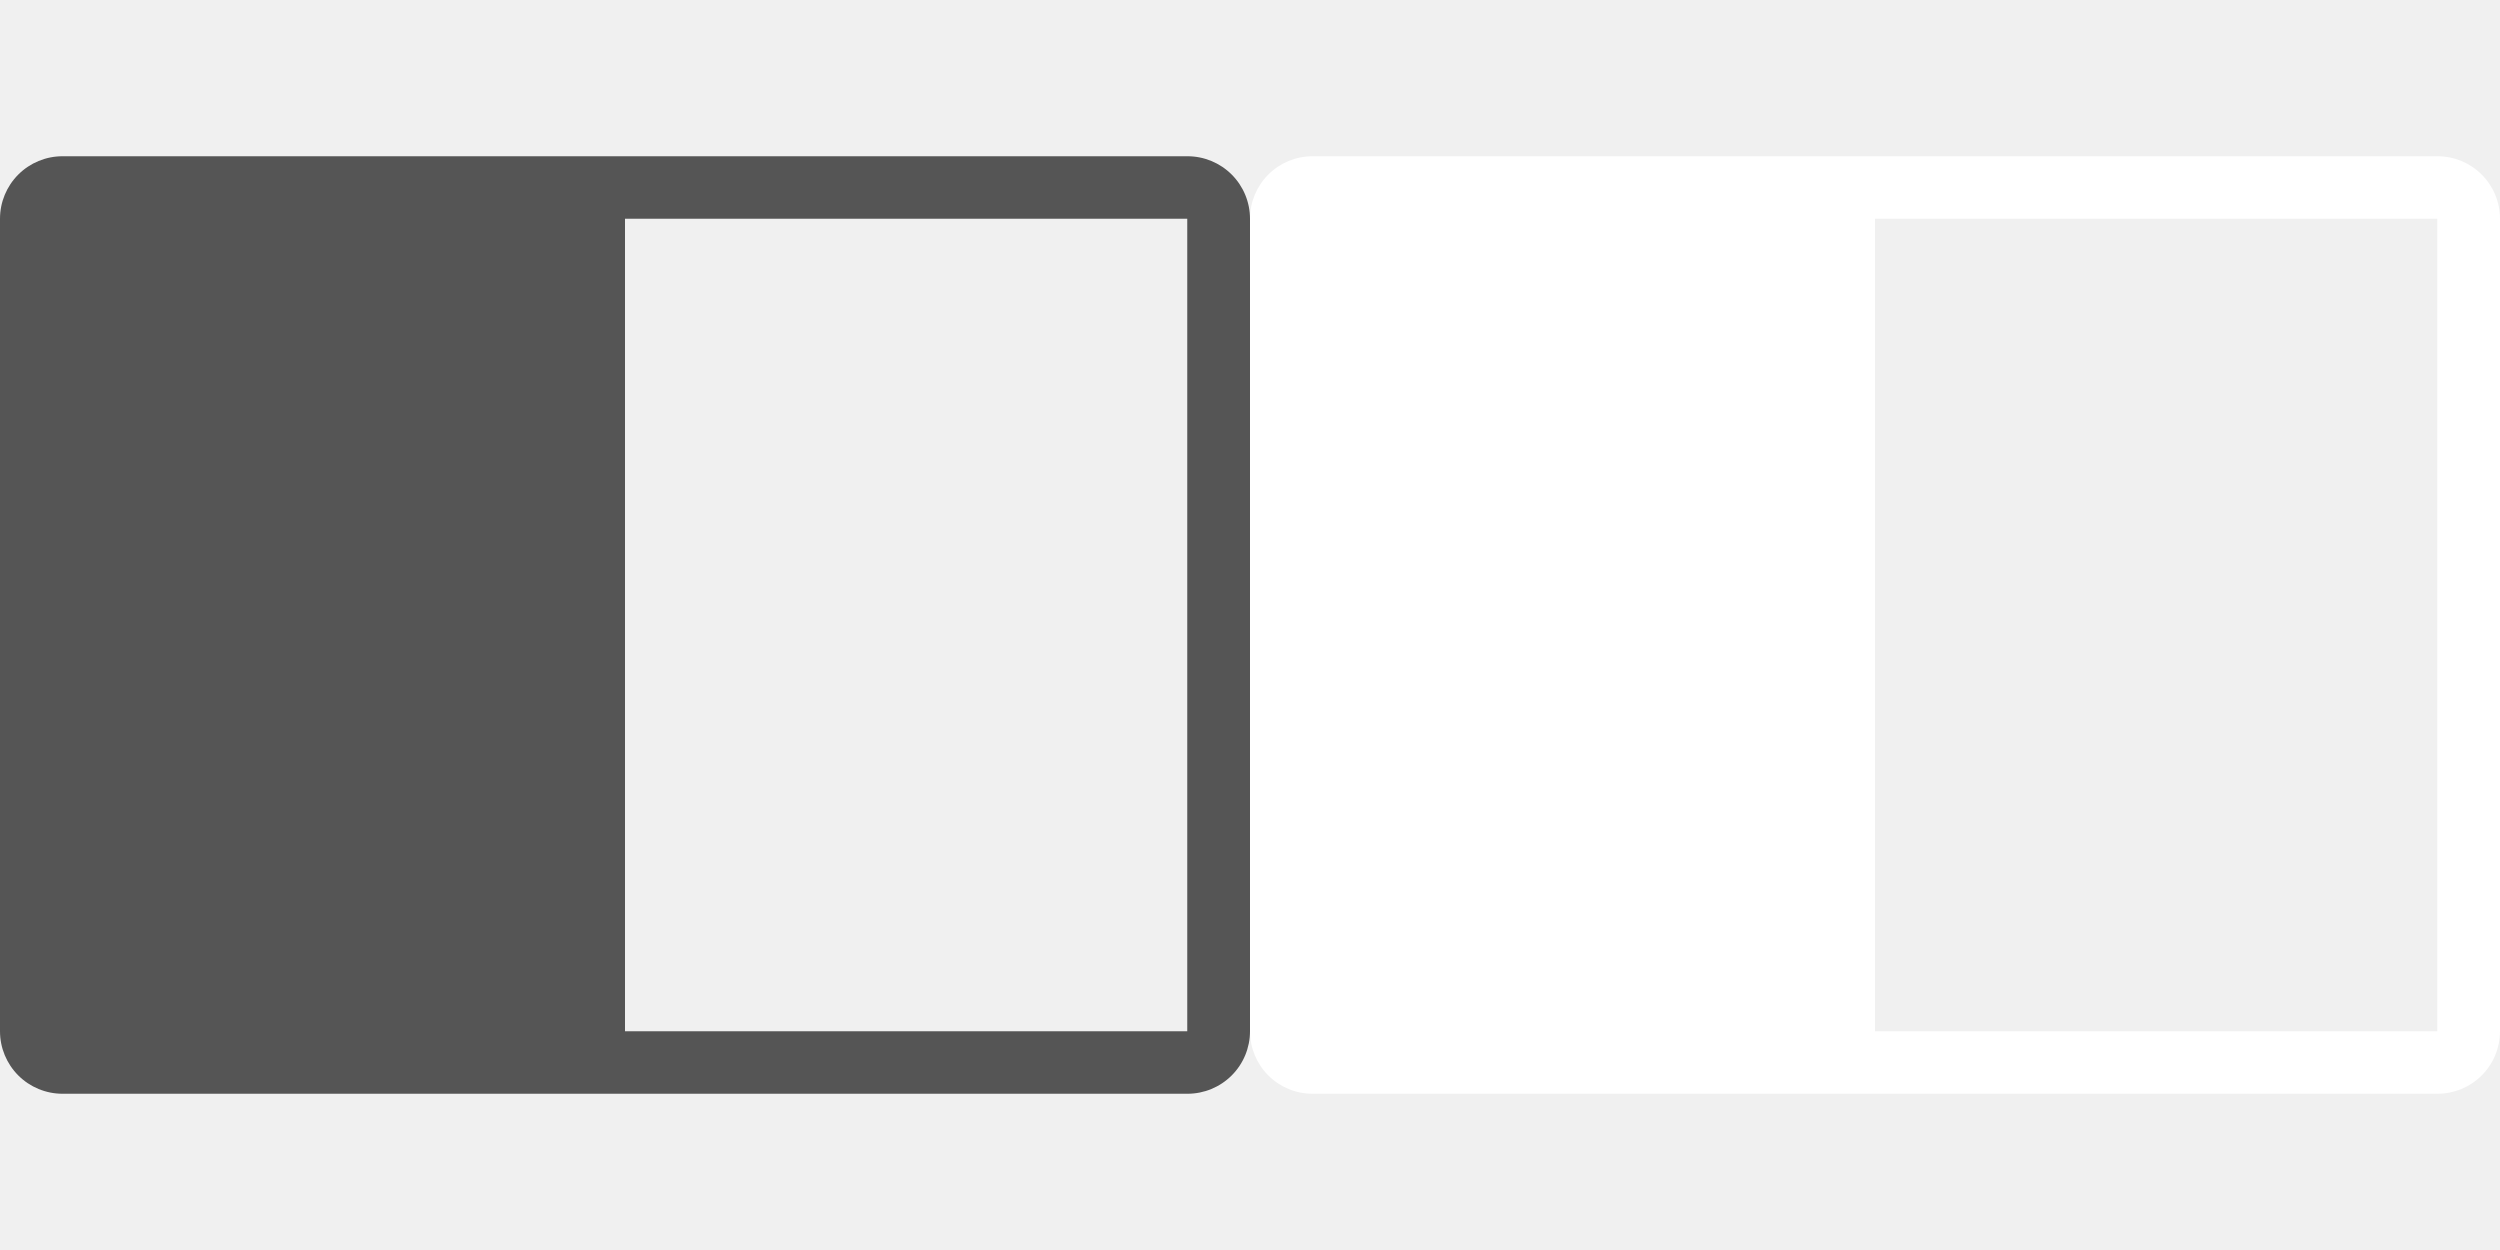
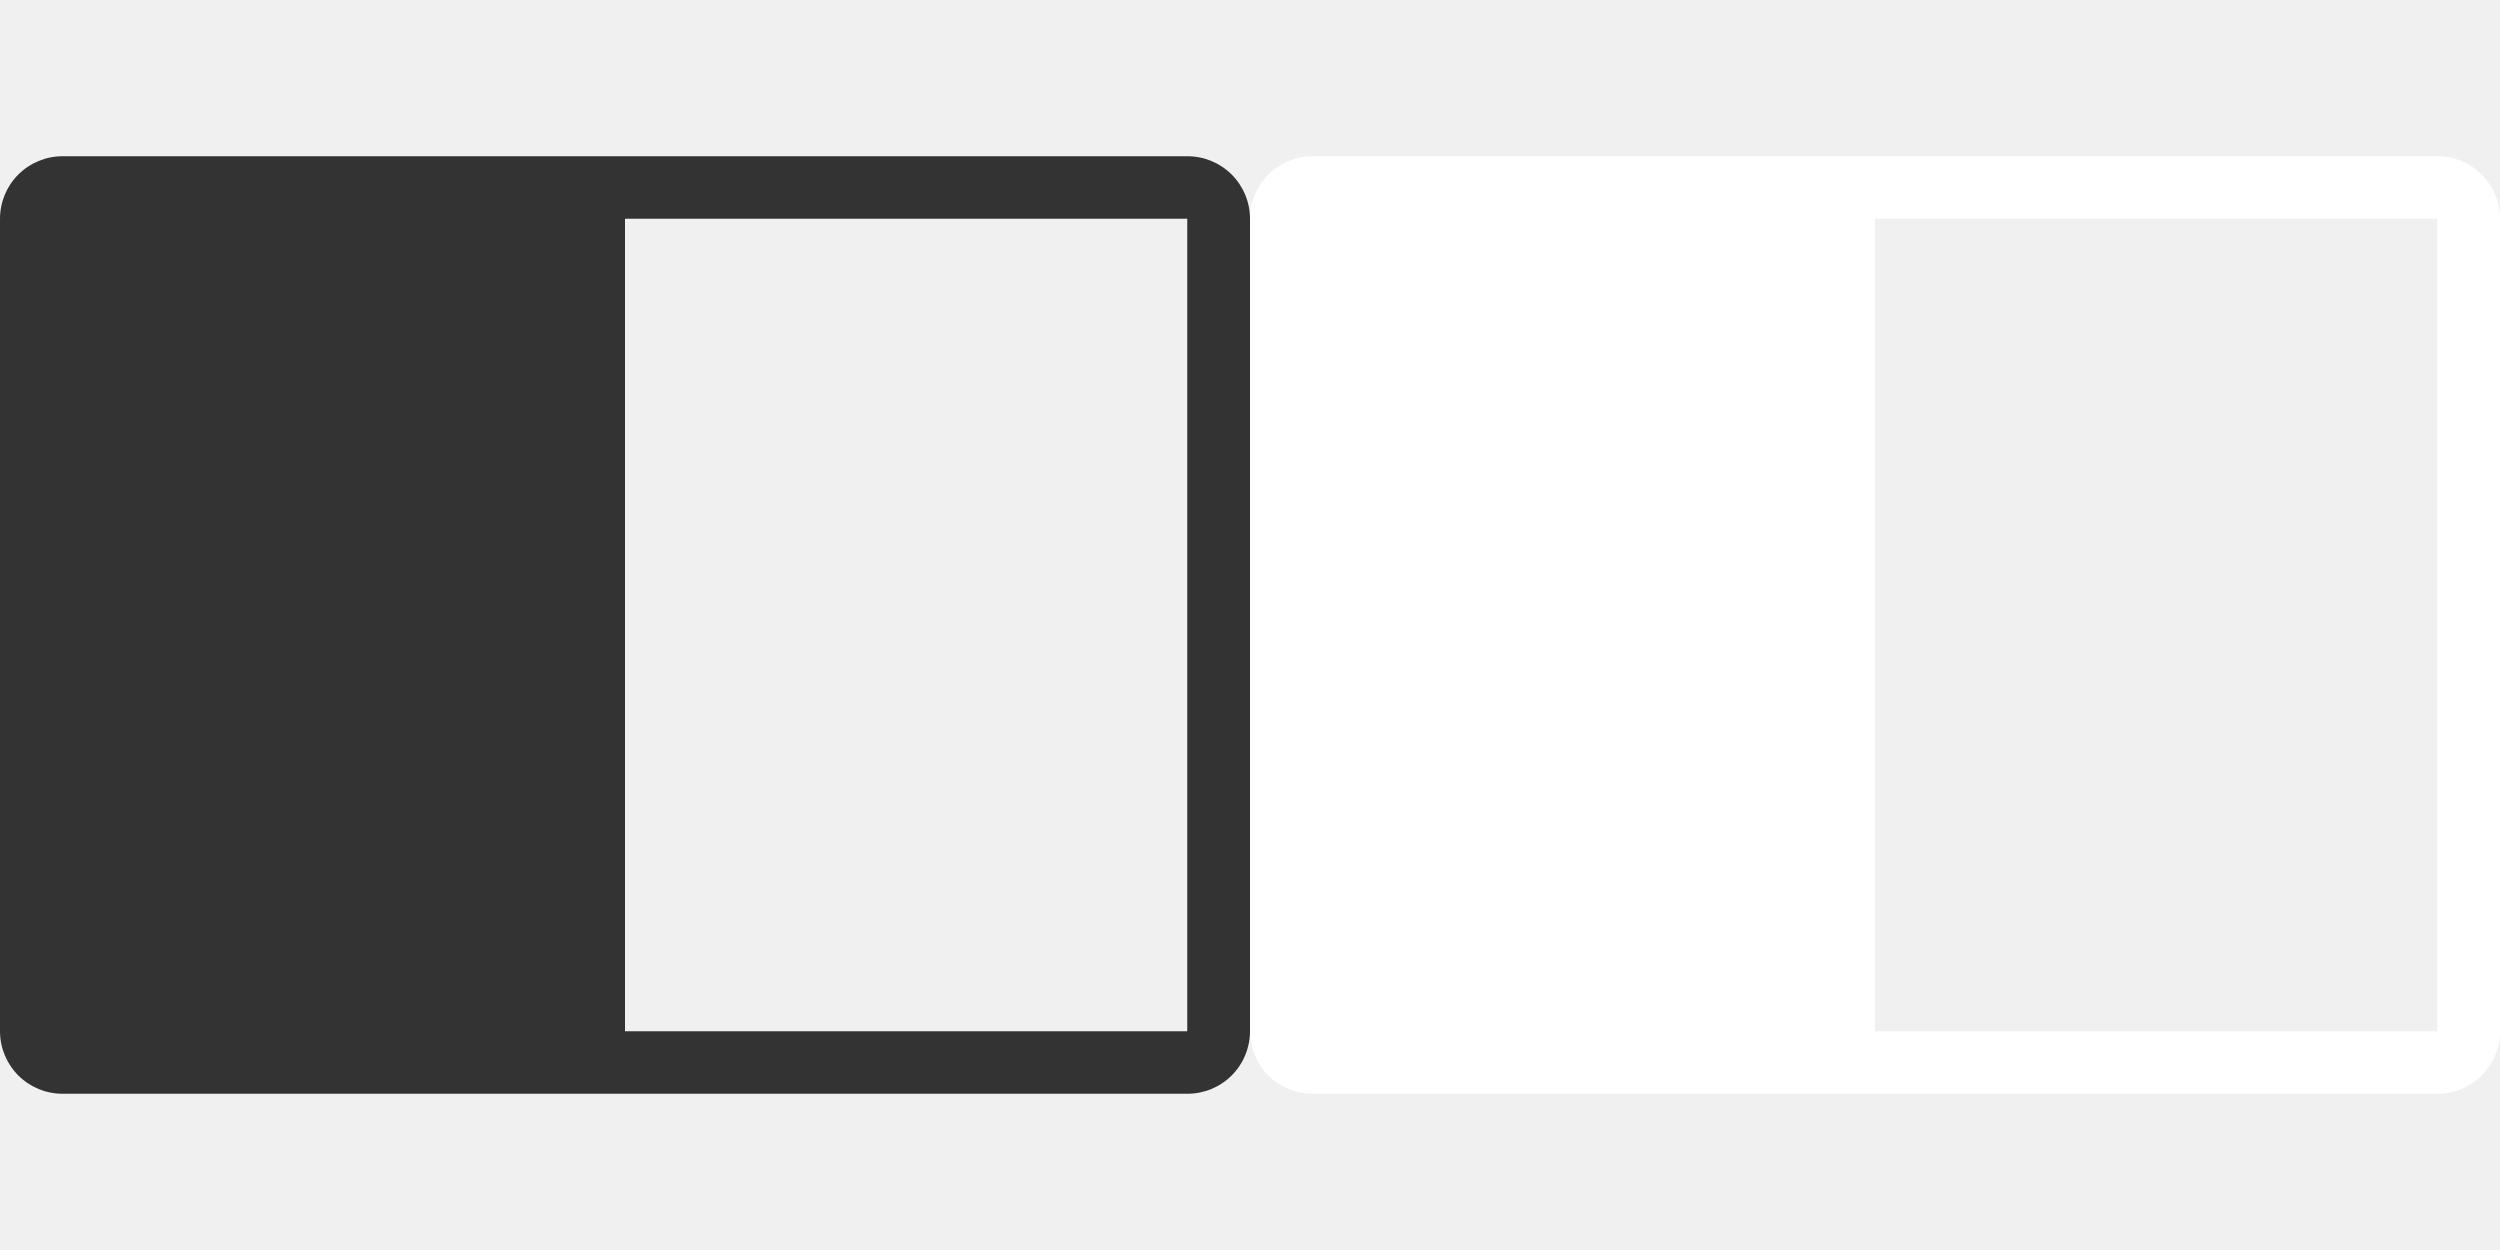
<svg xmlns="http://www.w3.org/2000/svg" width="100%" height="100%" viewBox="0 0 2000 1000" version="1.1" xml:space="preserve" style="fill-rule:evenodd;clip-rule:evenodd;stroke-linejoin:round;stroke-miterlimit:1.414;">
  <g transform="matrix(1,0,0,1,-4400,-2600)">
    <g id="icon.-panels" transform="matrix(1,0,0,1,4400,2600)">
      <rect x="0" y="0" width="2000" height="1000" style="fill:none;" />
      <clipPath id="_clip1">
        <rect x="0" y="0" width="2000" height="1000" />
      </clipPath>
      <g clip-path="url(#_clip1)">
        <g transform="matrix(-6.12323e-17,1,1,6.12323e-17,-5101.1,9.09495e-13)">
          <g id="B">
-             <path d="M875,5151.1C875,5137.84 869.732,5125.12 860.355,5115.74C850.979,5106.37 838.261,5101.1 825,5101.1C688.633,5101.1 311.367,5101.1 175,5101.1C161.739,5101.1 149.021,5106.37 139.645,5115.74C130.268,5125.12 125,5137.84 125,5151.1C125,5321.8 125,5880.4 125,6051.1C125,6064.36 130.268,6077.08 139.645,6086.45C149.021,6095.83 161.739,6101.1 175,6101.1C311.367,6101.1 688.633,6101.1 825,6101.1C838.261,6101.1 850.979,6095.83 860.355,6086.45C869.732,6077.08 875,6064.36 875,6051.1C875,5880.4 875,5321.8 875,5151.1ZM825,5601.1L175,5601.1L175,6050.9L825,6050.9L825,5601.1Z" style="fill:rgb(85,85,85);" />
+             <path d="M875,5151.1C875,5137.84 869.732,5125.12 860.355,5115.74C850.979,5106.37 838.261,5101.1 825,5101.1C688.633,5101.1 311.367,5101.1 175,5101.1C161.739,5101.1 149.021,5106.37 139.645,5115.74C130.268,5125.12 125,5137.84 125,5151.1C125,5321.8 125,5880.4 125,6051.1C125,6064.36 130.268,6077.08 139.645,6086.45C149.021,6095.83 161.739,6101.1 175,6101.1C311.367,6101.1 688.633,6101.1 825,6101.1C838.261,6101.1 850.979,6095.83 860.355,6086.45C869.732,6077.08 875,6064.36 875,6051.1C875,5880.4 875,5321.8 875,5151.1ZM825,5601.1L175,5601.1L175,6050.9L825,6050.9L825,5601.1Z" style="fill:rgb(51,51,51);" />
          </g>
        </g>
        <g transform="matrix(-6.12323e-17,1,1,6.12323e-17,-4101.1,9.09495e-13)">
          <g id="B1">
            <path d="M875,5151.1C875,5137.84 869.732,5125.12 860.355,5115.74C850.979,5106.37 838.261,5101.1 825,5101.1C688.633,5101.1 311.367,5101.1 175,5101.1C161.739,5101.1 149.021,5106.37 139.645,5115.74C130.268,5125.12 125,5137.84 125,5151.1C125,5321.8 125,5880.4 125,6051.1C125,6064.36 130.268,6077.08 139.645,6086.45C149.021,6095.83 161.739,6101.1 175,6101.1C311.367,6101.1 688.633,6101.1 825,6101.1C838.261,6101.1 850.979,6095.83 860.355,6086.45C869.732,6077.08 875,6064.36 875,6051.1C875,5880.4 875,5321.8 875,5151.1ZM825,5601.1L175,5601.1L175,6050.9L825,6050.9L825,5601.1Z" style="fill:white;" />
          </g>
        </g>
      </g>
    </g>
  </g>
</svg>
